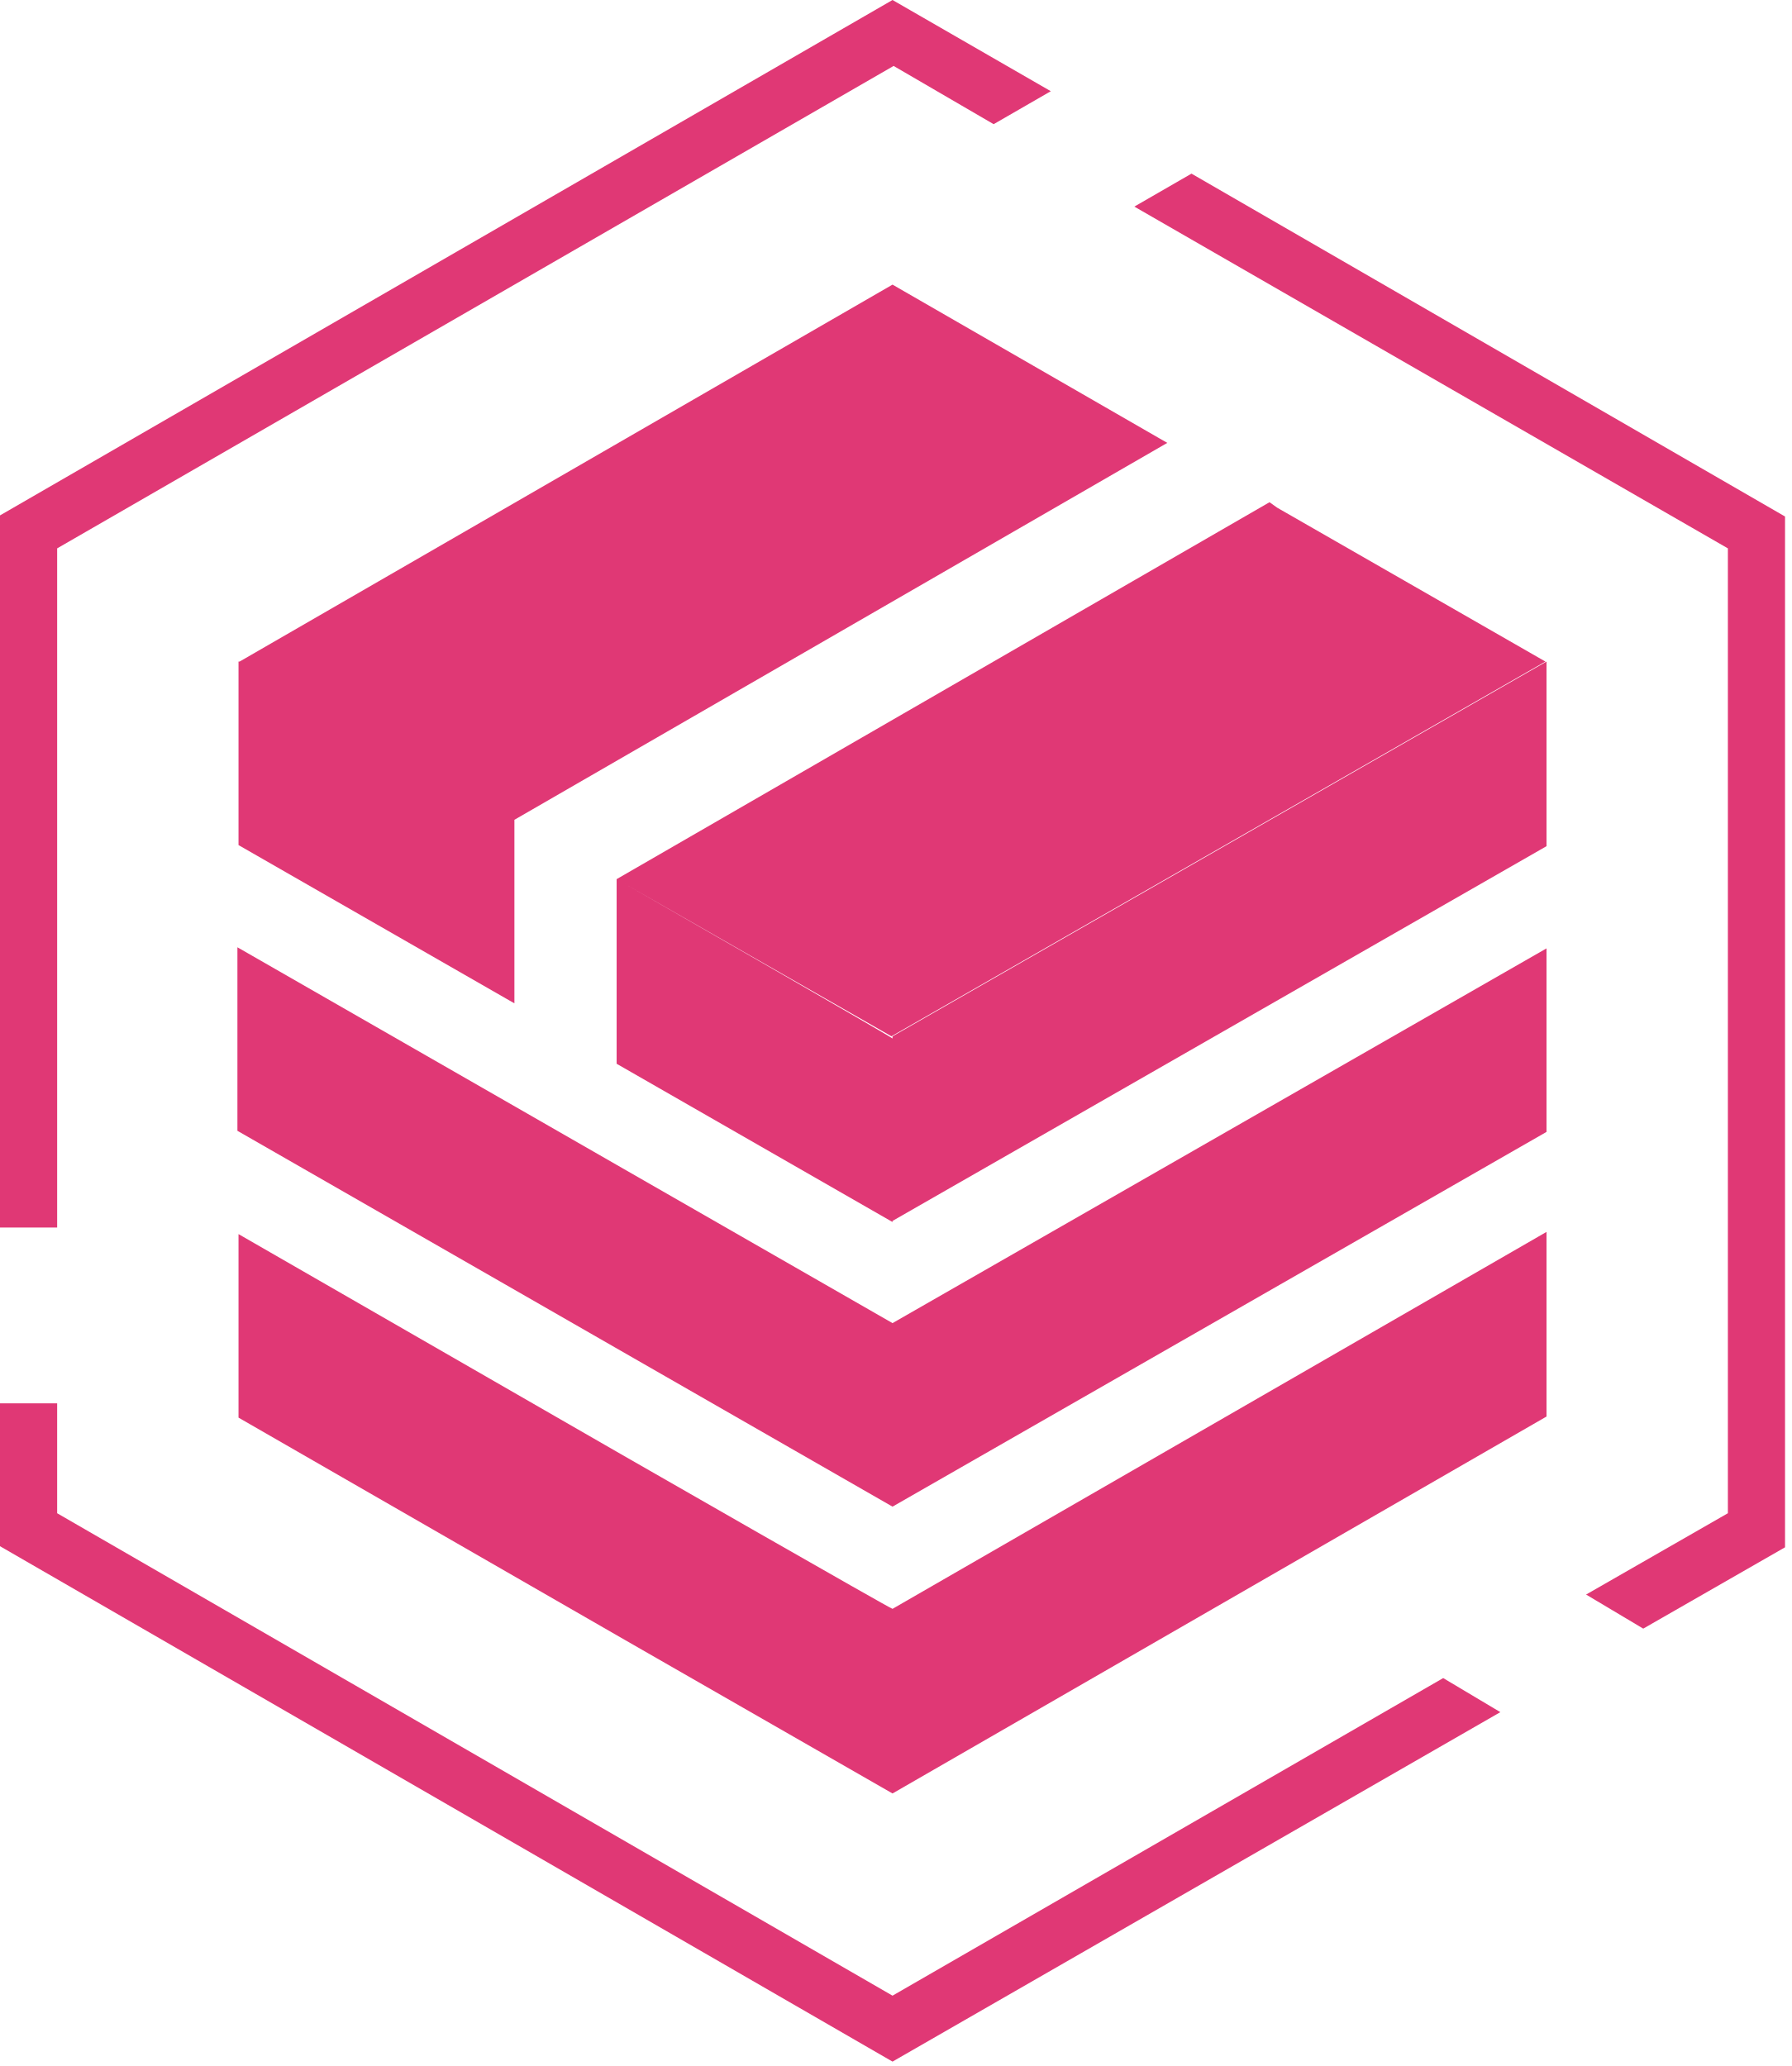
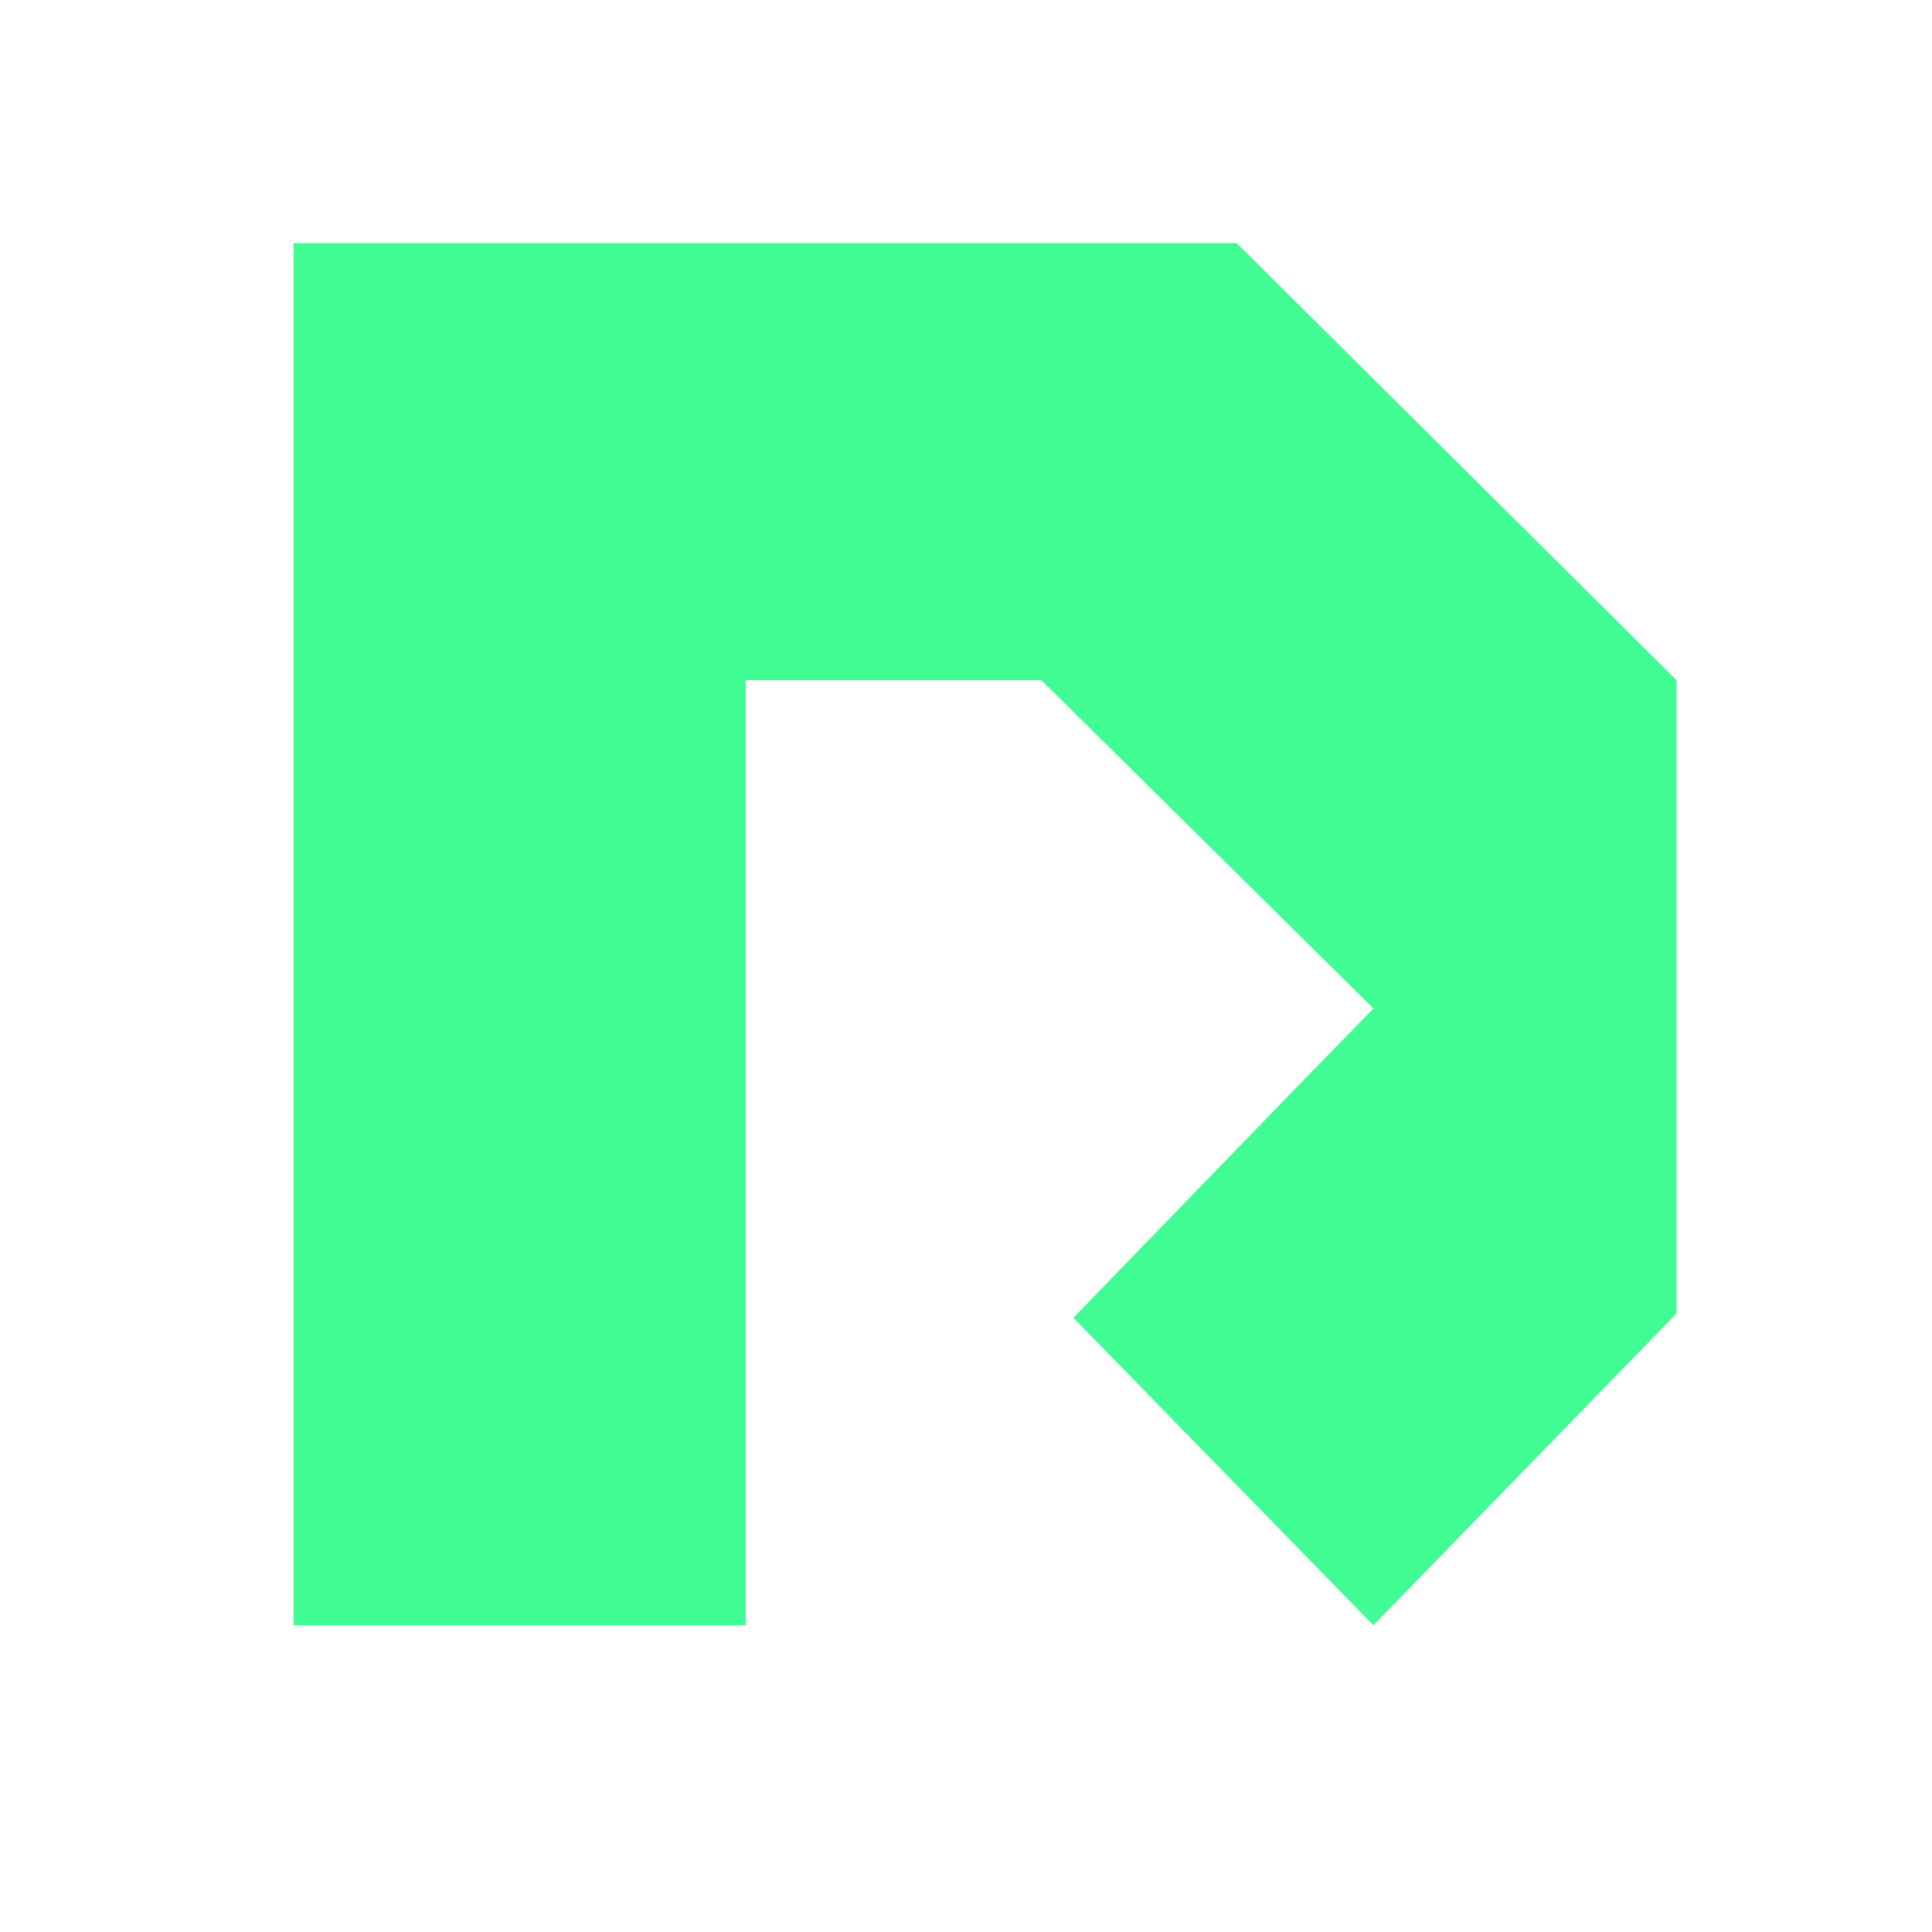
- <svg xmlns="http://www.w3.org/2000/svg" width="163px" height="188px" viewBox="0 0 163 188" version="1.1">
-   <g id="Page-1" stroke="none" stroke-width="1" fill="none" fill-rule="evenodd">
-     <g id="witdb" transform="translate(0, -0)" fill="#E03875" fill-rule="nonzero">
-       <path d="M5.2,49.9 L81.3,6 L90.4,11.3 L95.6,8.3 L81.2,0 L0,46.9 L0,111.7 L5.2,111.7 L5.2,49.9 Z M81.2,181.6 L5.2,137.7 L5.2,127.7 L0,127.7 L0,140.7 L81.2,187.6 L136.5,155.8 L131.3,152.7 L81.2,181.6 Z M108.4,15.8 L103.2,18.8 L157.2,49.9 L157.2,137.7 L144.3,145.1 L149.5,148.2 L162.4,140.8 L162.4,47 L108.4,15.8 Z" id="Shape" />
-       <path d="M81.2,94.5 C81.2,94.4 56.8,80.4 56.8,80.4 L81.1,94.3 L140.6,60.2 L116.2,46.2 L115.5,45.7 L56.1,80 L56.1,96.8 L56.8,97.2 L81.2,111.2 L81.2,111.1 L140.7,77 L140.7,60.2 L81.2,94.3 L81.2,94.5 Z" id="Path" />
-       <polygon id="Path" points="56.8 106.4 46 100.2 21.6 86.2 21.6 102.9 46 116.9 56.8 123.1 81.2 137.1 140.7 103 140.7 86.3 81.2 120.4" />
-       <path d="M56.8,132.5 L21.7,112.3 L21.7,129 L56.8,149.2 L81.2,163.2 L140.7,128.9 L140.7,112.1 L81.2,146.4 C81.2,146.5 56.8,132.5 56.8,132.5 Z M21.8,60.2 L21.7,60.2 L21.7,76.9 L46.1,90.9 L46.8,91.3 L46.8,74.6 L106.2,40.3 L105.5,39.9 L81.2,25.9 L21.8,60.2 Z" id="Shape" />
-     </g>
+ <svg xmlns="http://www.w3.org/2000/svg" width="180px" height="180px" viewBox="0 0 180 180" version="1.1">
+   <g id="witdb" stroke="none" stroke-width="1" fill="none" fill-rule="evenodd">
+     <polyline id="Path-3" fill="#41FC92" points="156.206 63.373 115.218 22.649 27.356 22.649 27.356 151.424 69.482 151.424 69.482 63.373 97.027 63.373 121.728 87.794 127.96 93.955 121.923 100.151 100.005 122.775 127.96 151.424 156.206 122.373" />
+     <polyline id="Path-4" points="156.96 63.373 127.96 93.748 156.96 122.373" />
  </g>
</svg>
